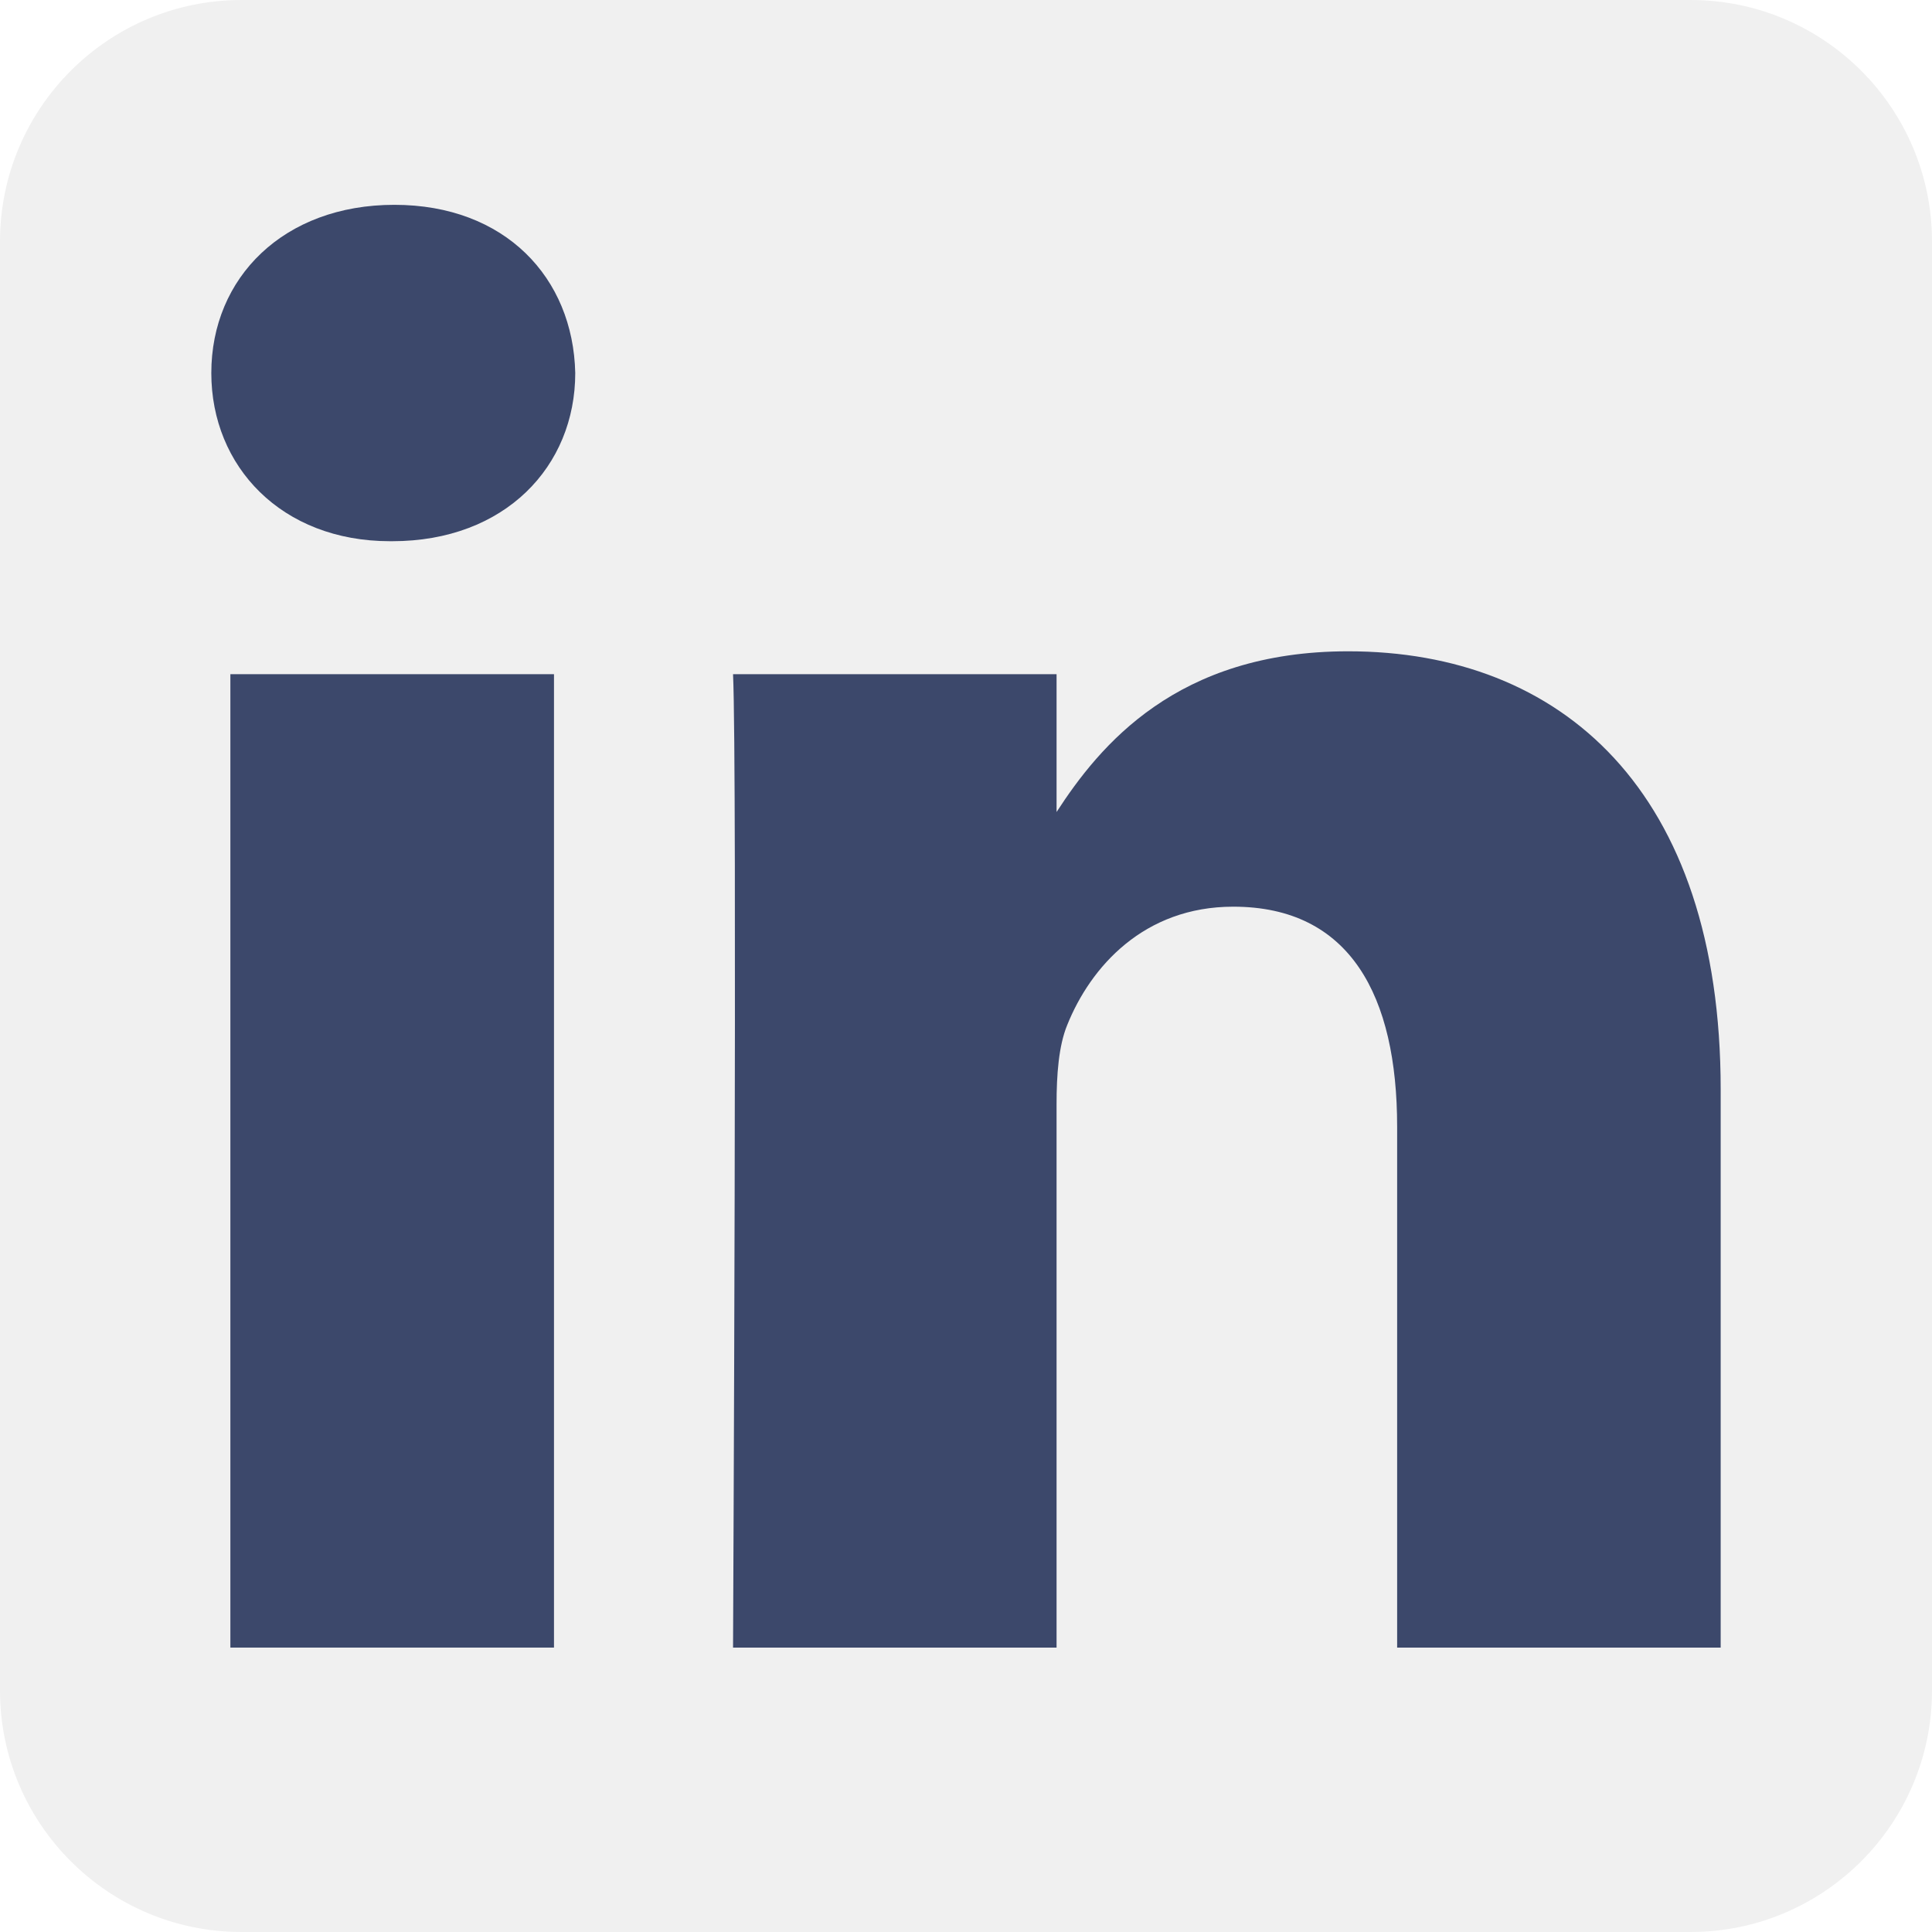
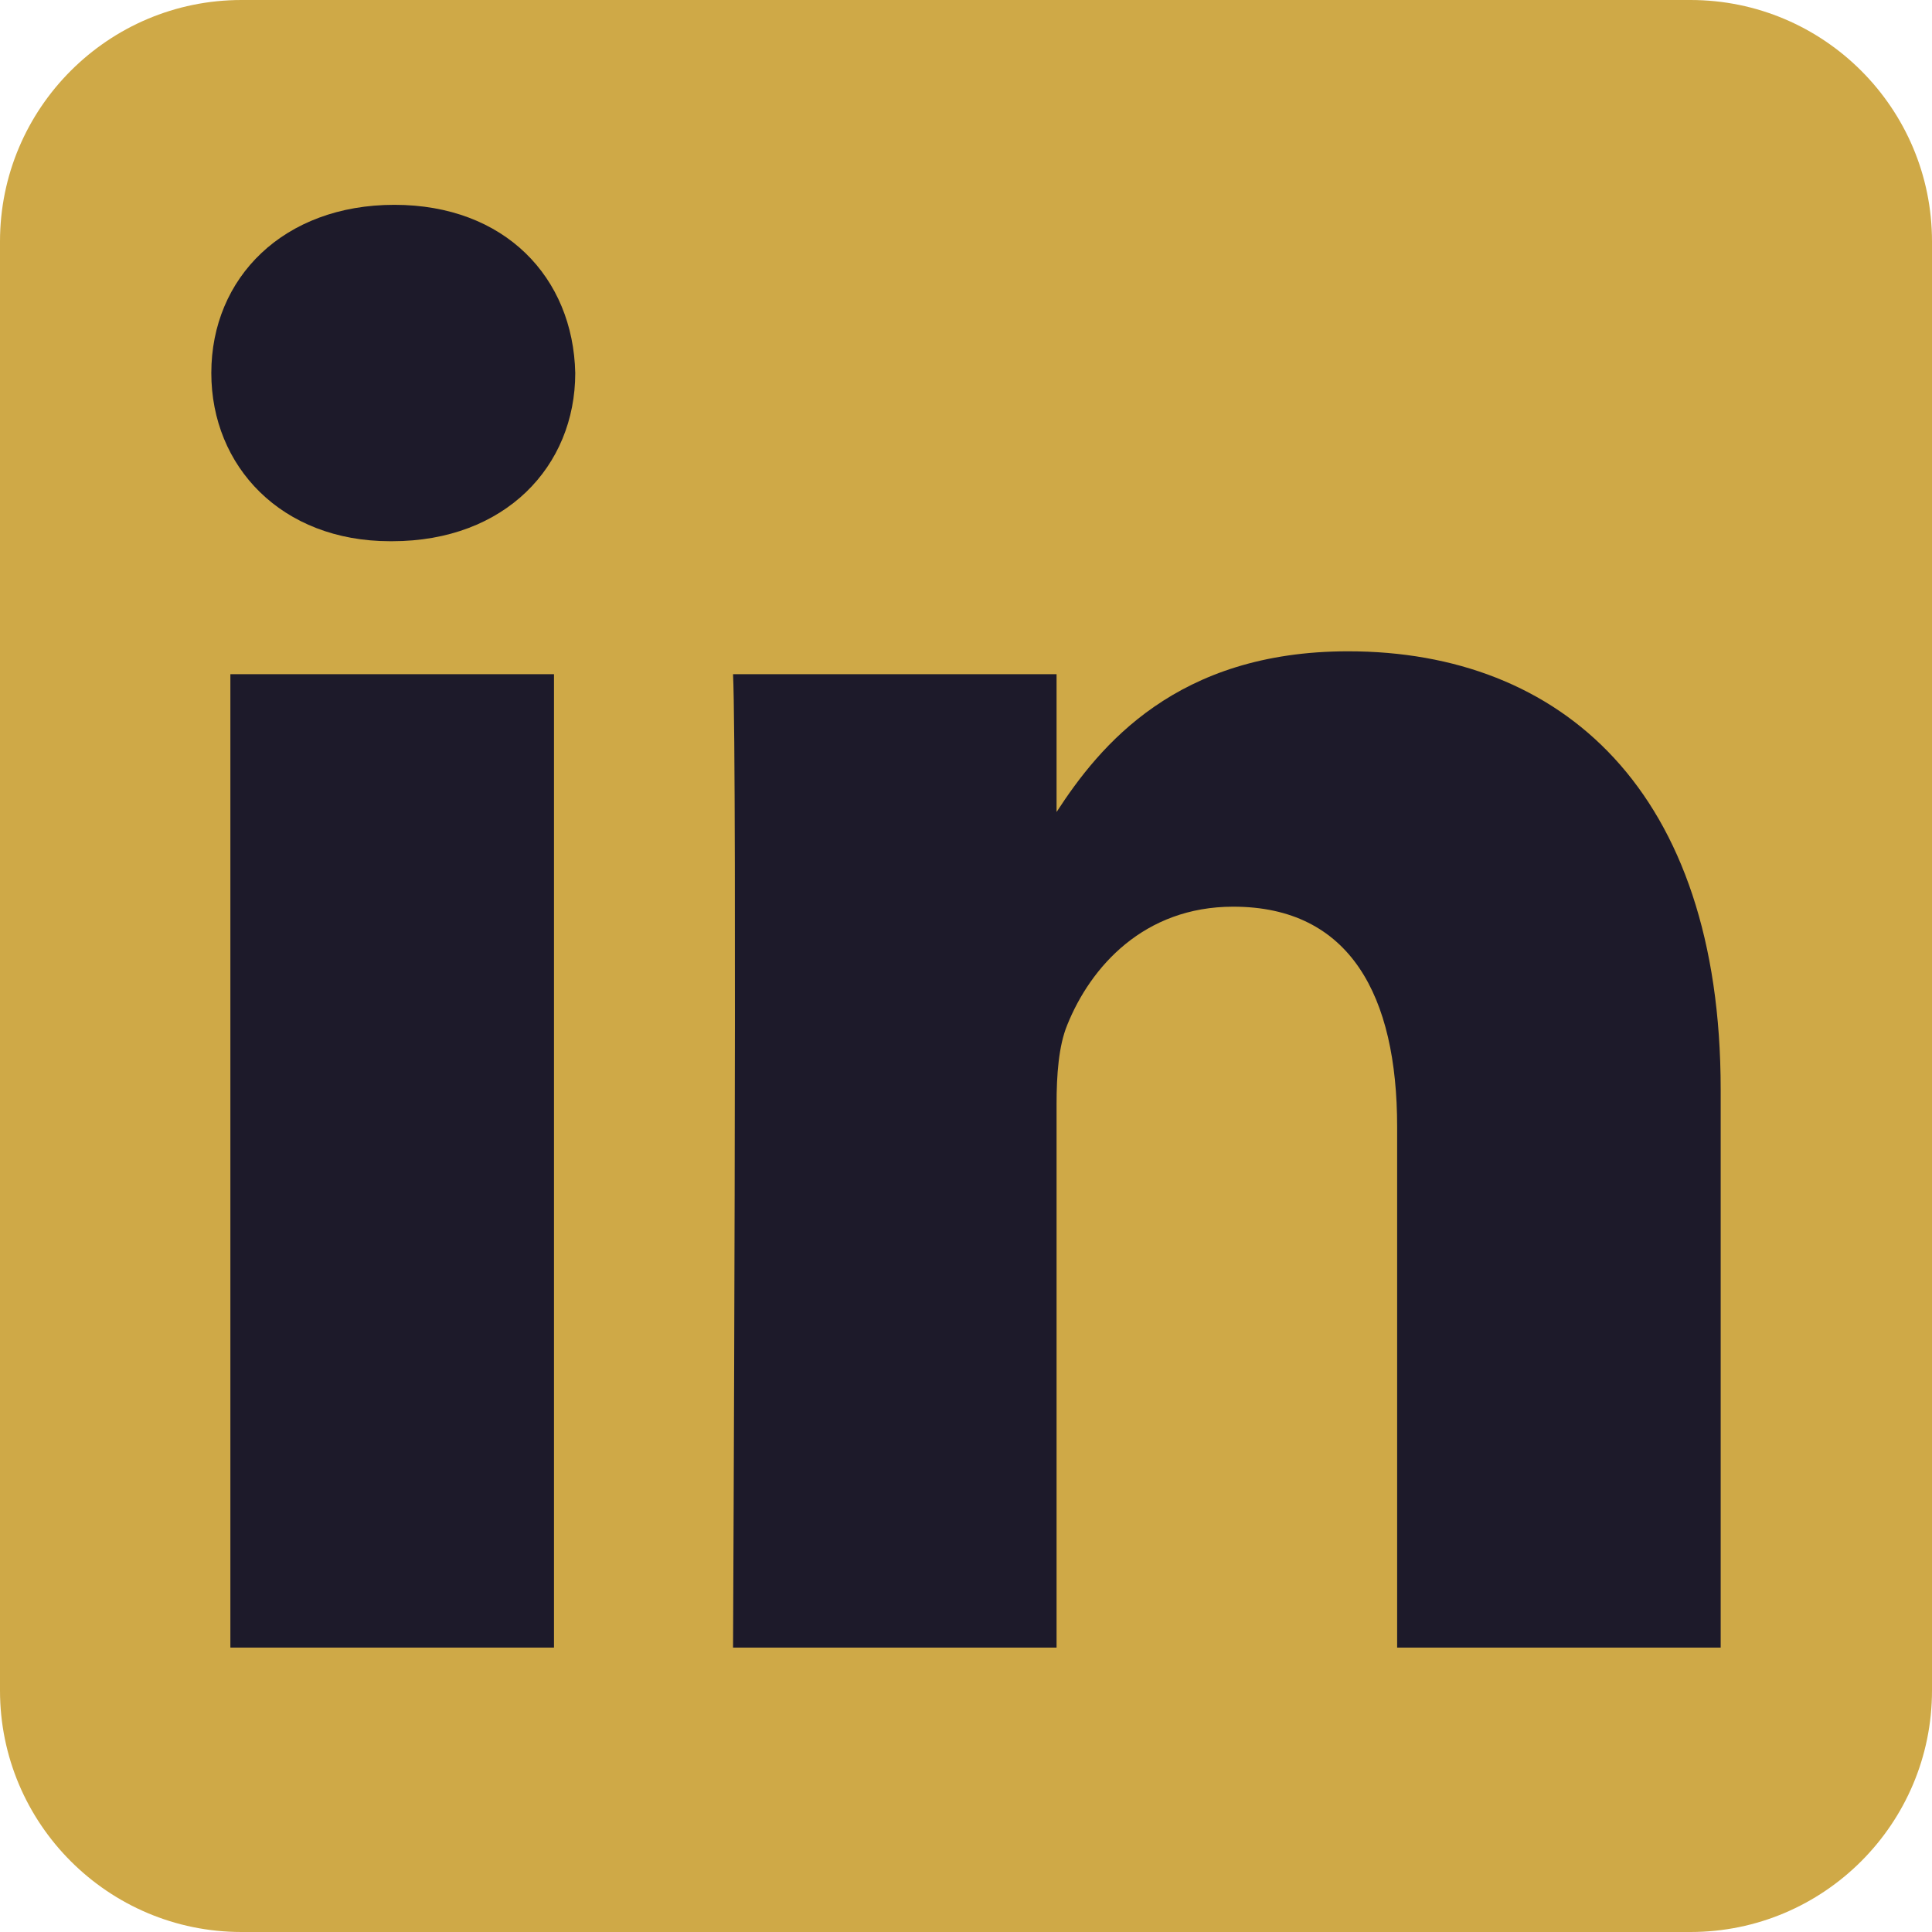
<svg xmlns="http://www.w3.org/2000/svg" height="100%" style="fill-rule:evenodd;clip-rule:evenodd;stroke-linejoin:round;stroke-miterlimit:2;" version="1.1" viewBox="0 0 512 512" width="100%" xml:space="preserve">
  <g id="g5891">
-     <path d="M512,64c0,-35.323 -28.677,-64 -64,-64l-384,0c-35.323,0 -64,28.677 -64,64l0,384c0,35.323 28.677,64 64,64l384,0c35.323,0 64,-28.677 64,-64l0,-384Z" id="background" style="fill: #F0F0F0;" />
+     <path d="M512,64c0,-35.323 -28.677,-64 -64,-64l-384,0c-35.323,0 -64,28.677 -64,64l0,384c0,35.323 28.677,64 64,64l384,0c35.323,0 64,-28.677 64,-64l0,-384Z" id="background" style="fill: #cfa947;" />
    <g id="shapes">
-       <rect height="257.962" id="rect11" style="fill:#3C486B;" width="85.76" x="61.053" y="178.667" />
-       <path d="M104.512,54.28c-29.341,0 -48.512,19.29 -48.512,44.573c0,24.752 18.588,44.574 47.377,44.574l0.554,0c29.903,0 48.516,-19.822 48.516,-44.574c-0.555,-25.283 -18.611,-44.573 -47.935,-44.573Z" id="path13-0" style="fill:#3C486B;fill-rule:nonzero;" />
-       <path d="M357.278,172.601c-45.49,0 -65.866,25.017 -77.276,42.589l0,-36.523l-85.738,0c1.137,24.197 0,257.961 0,257.961l85.737,0l0,-144.064c0,-7.711 0.554,-15.42 2.827,-20.931c6.188,-15.4 20.305,-31.352 43.993,-31.352c31.012,0 43.436,23.664 43.436,58.327l0,138.02l85.741,0l0,-147.93c0,-79.237 -42.305,-116.097 -98.72,-116.097Z" id="path15" style="fill:#3C486B;fill-rule:nonzero;" />
+       <rect height="257.962" id="rect11" style="fill:#1d1a2a;" width="85.76" x="61.053" y="178.667" />
+       <path d="M104.512,54.28c-29.341,0 -48.512,19.29 -48.512,44.573c0,24.752 18.588,44.574 47.377,44.574l0.554,0c29.903,0 48.516,-19.822 48.516,-44.574c-0.555,-25.283 -18.611,-44.573 -47.935,-44.573Z" id="path13-0" style="fill:#1d1a2a;fill-rule:nonzero;" />
+       <path d="M357.278,172.601c-45.49,0 -65.866,25.017 -77.276,42.589l0,-36.523l-85.738,0c1.137,24.197 0,257.961 0,257.961l85.737,0l0,-144.064c0,-7.711 0.554,-15.42 2.827,-20.931c6.188,-15.4 20.305,-31.352 43.993,-31.352c31.012,0 43.436,23.664 43.436,58.327l0,138.02l85.741,0l0,-147.93c0,-79.237 -42.305,-116.097 -98.72,-116.097Z" id="path15" style="fill:#1d1a2a;fill-rule:nonzero;" />
    </g>
  </g>
</svg>
